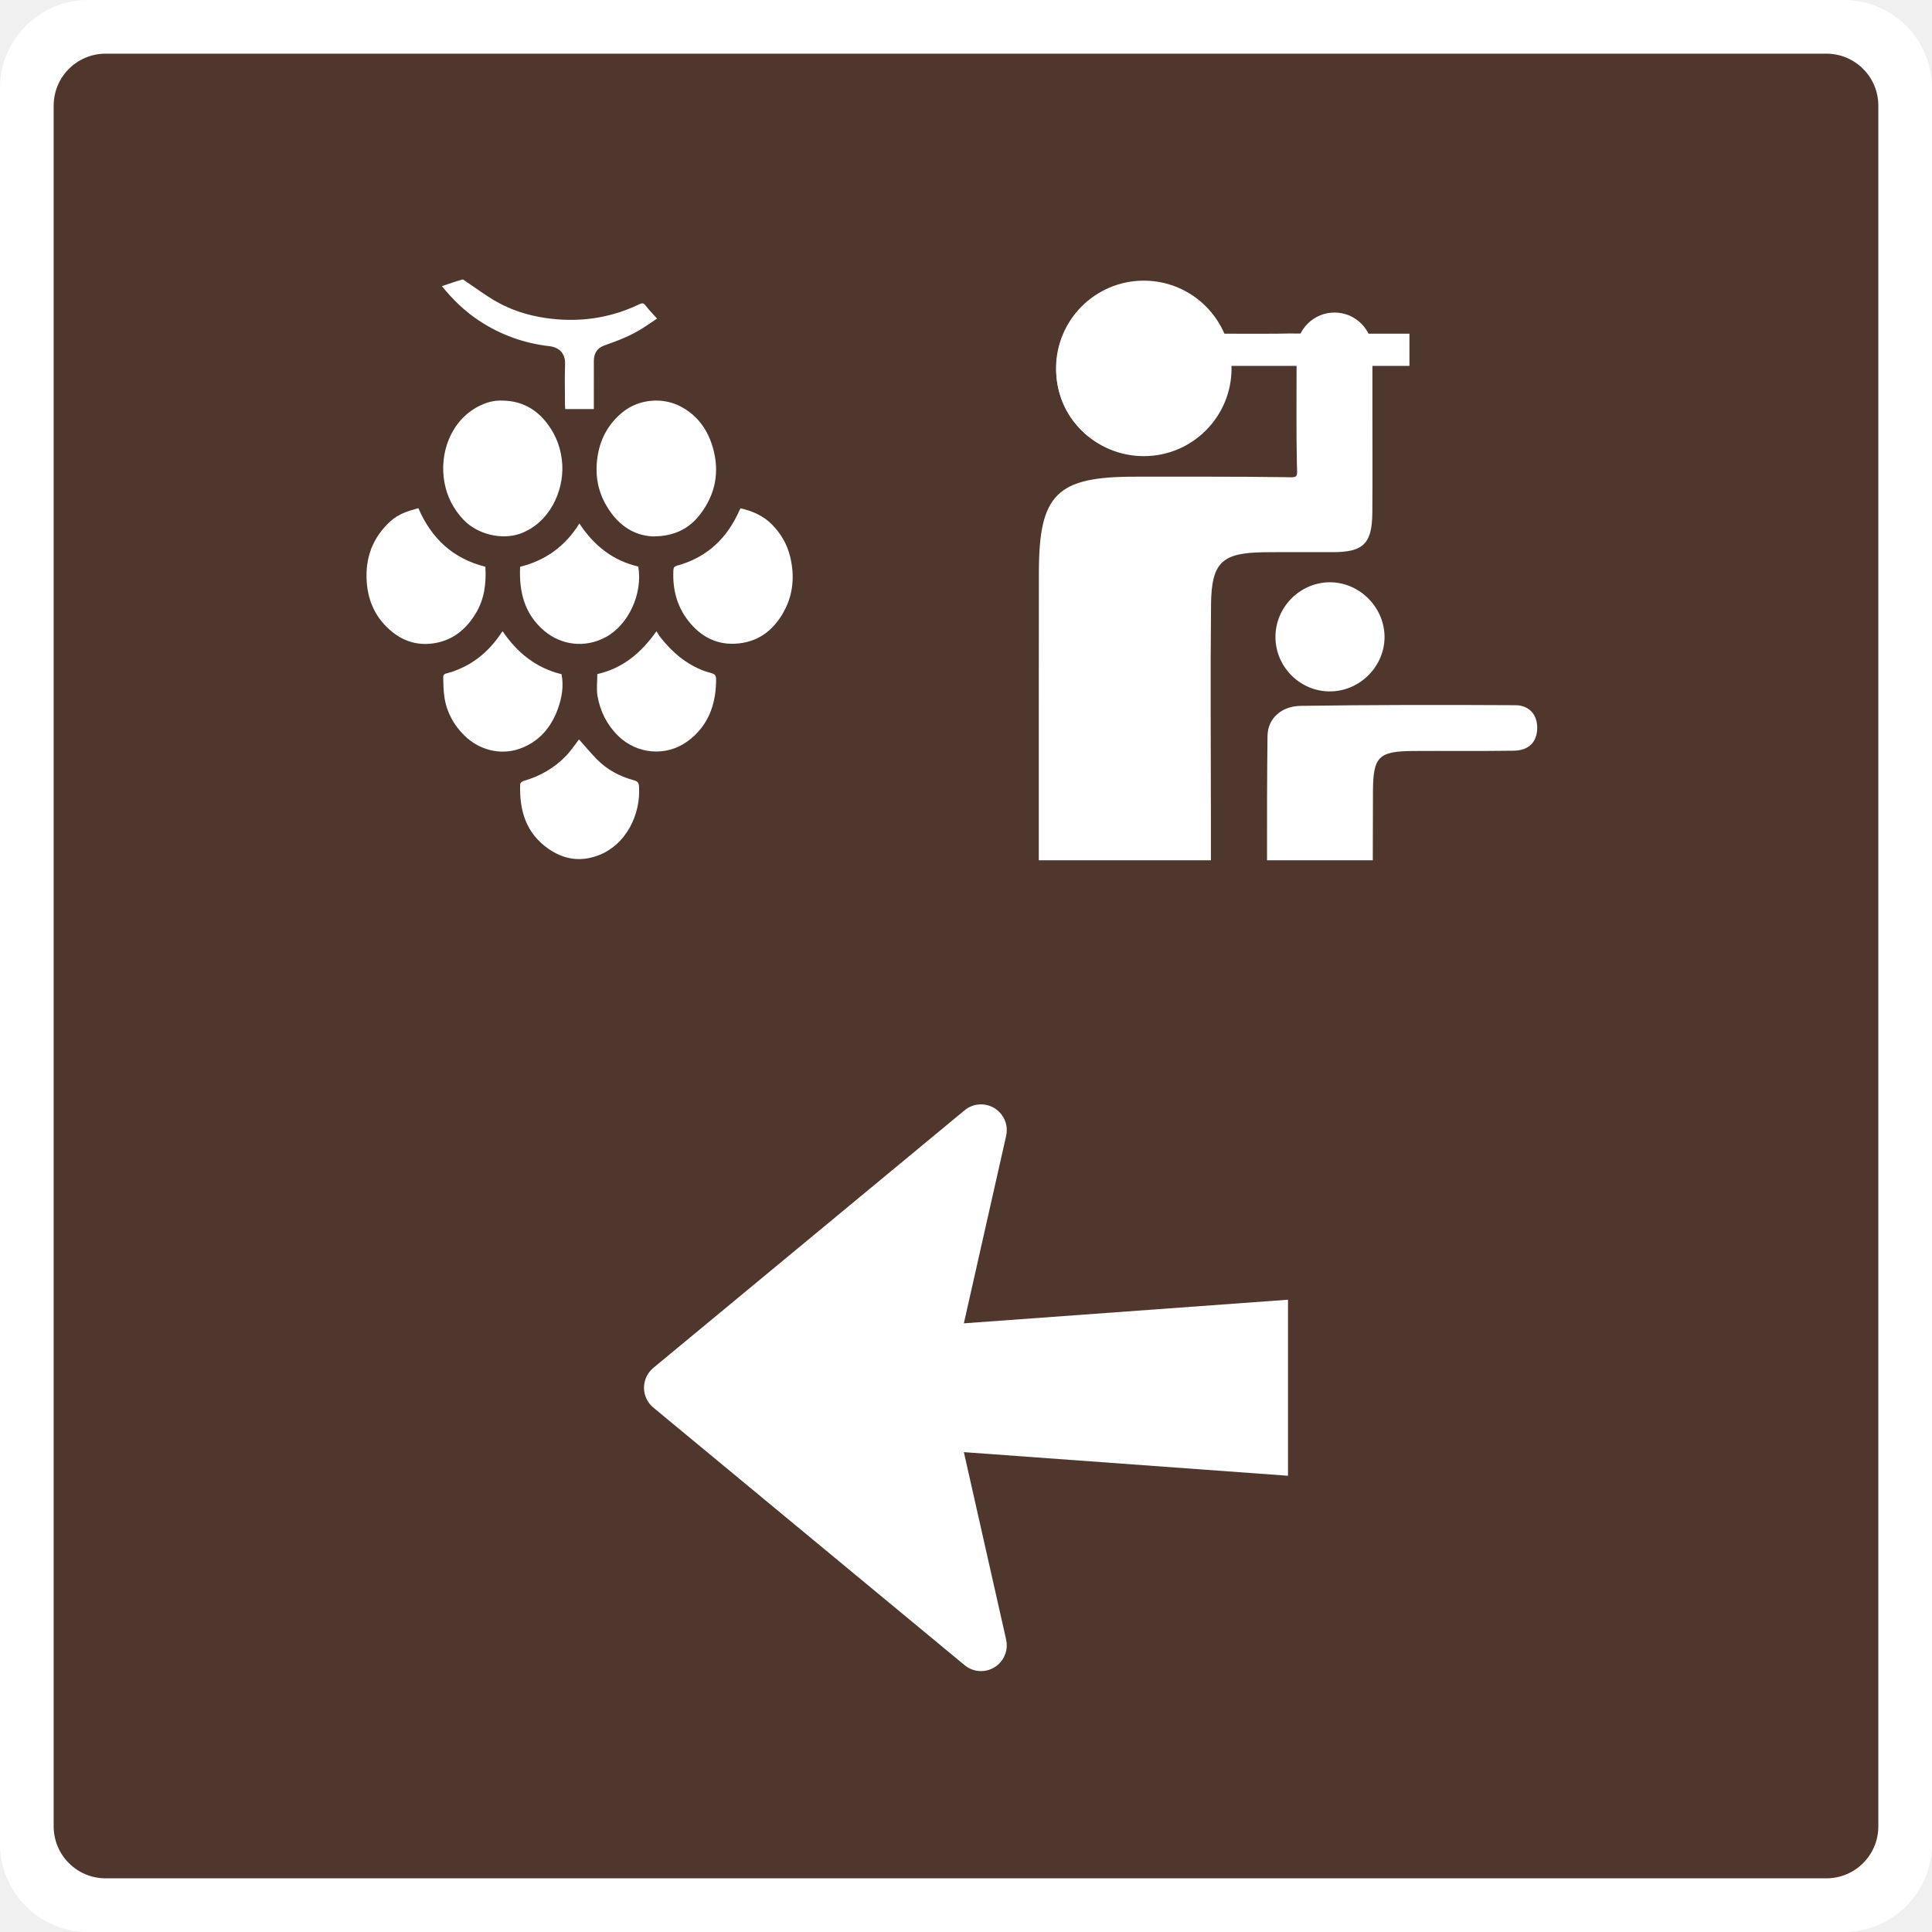
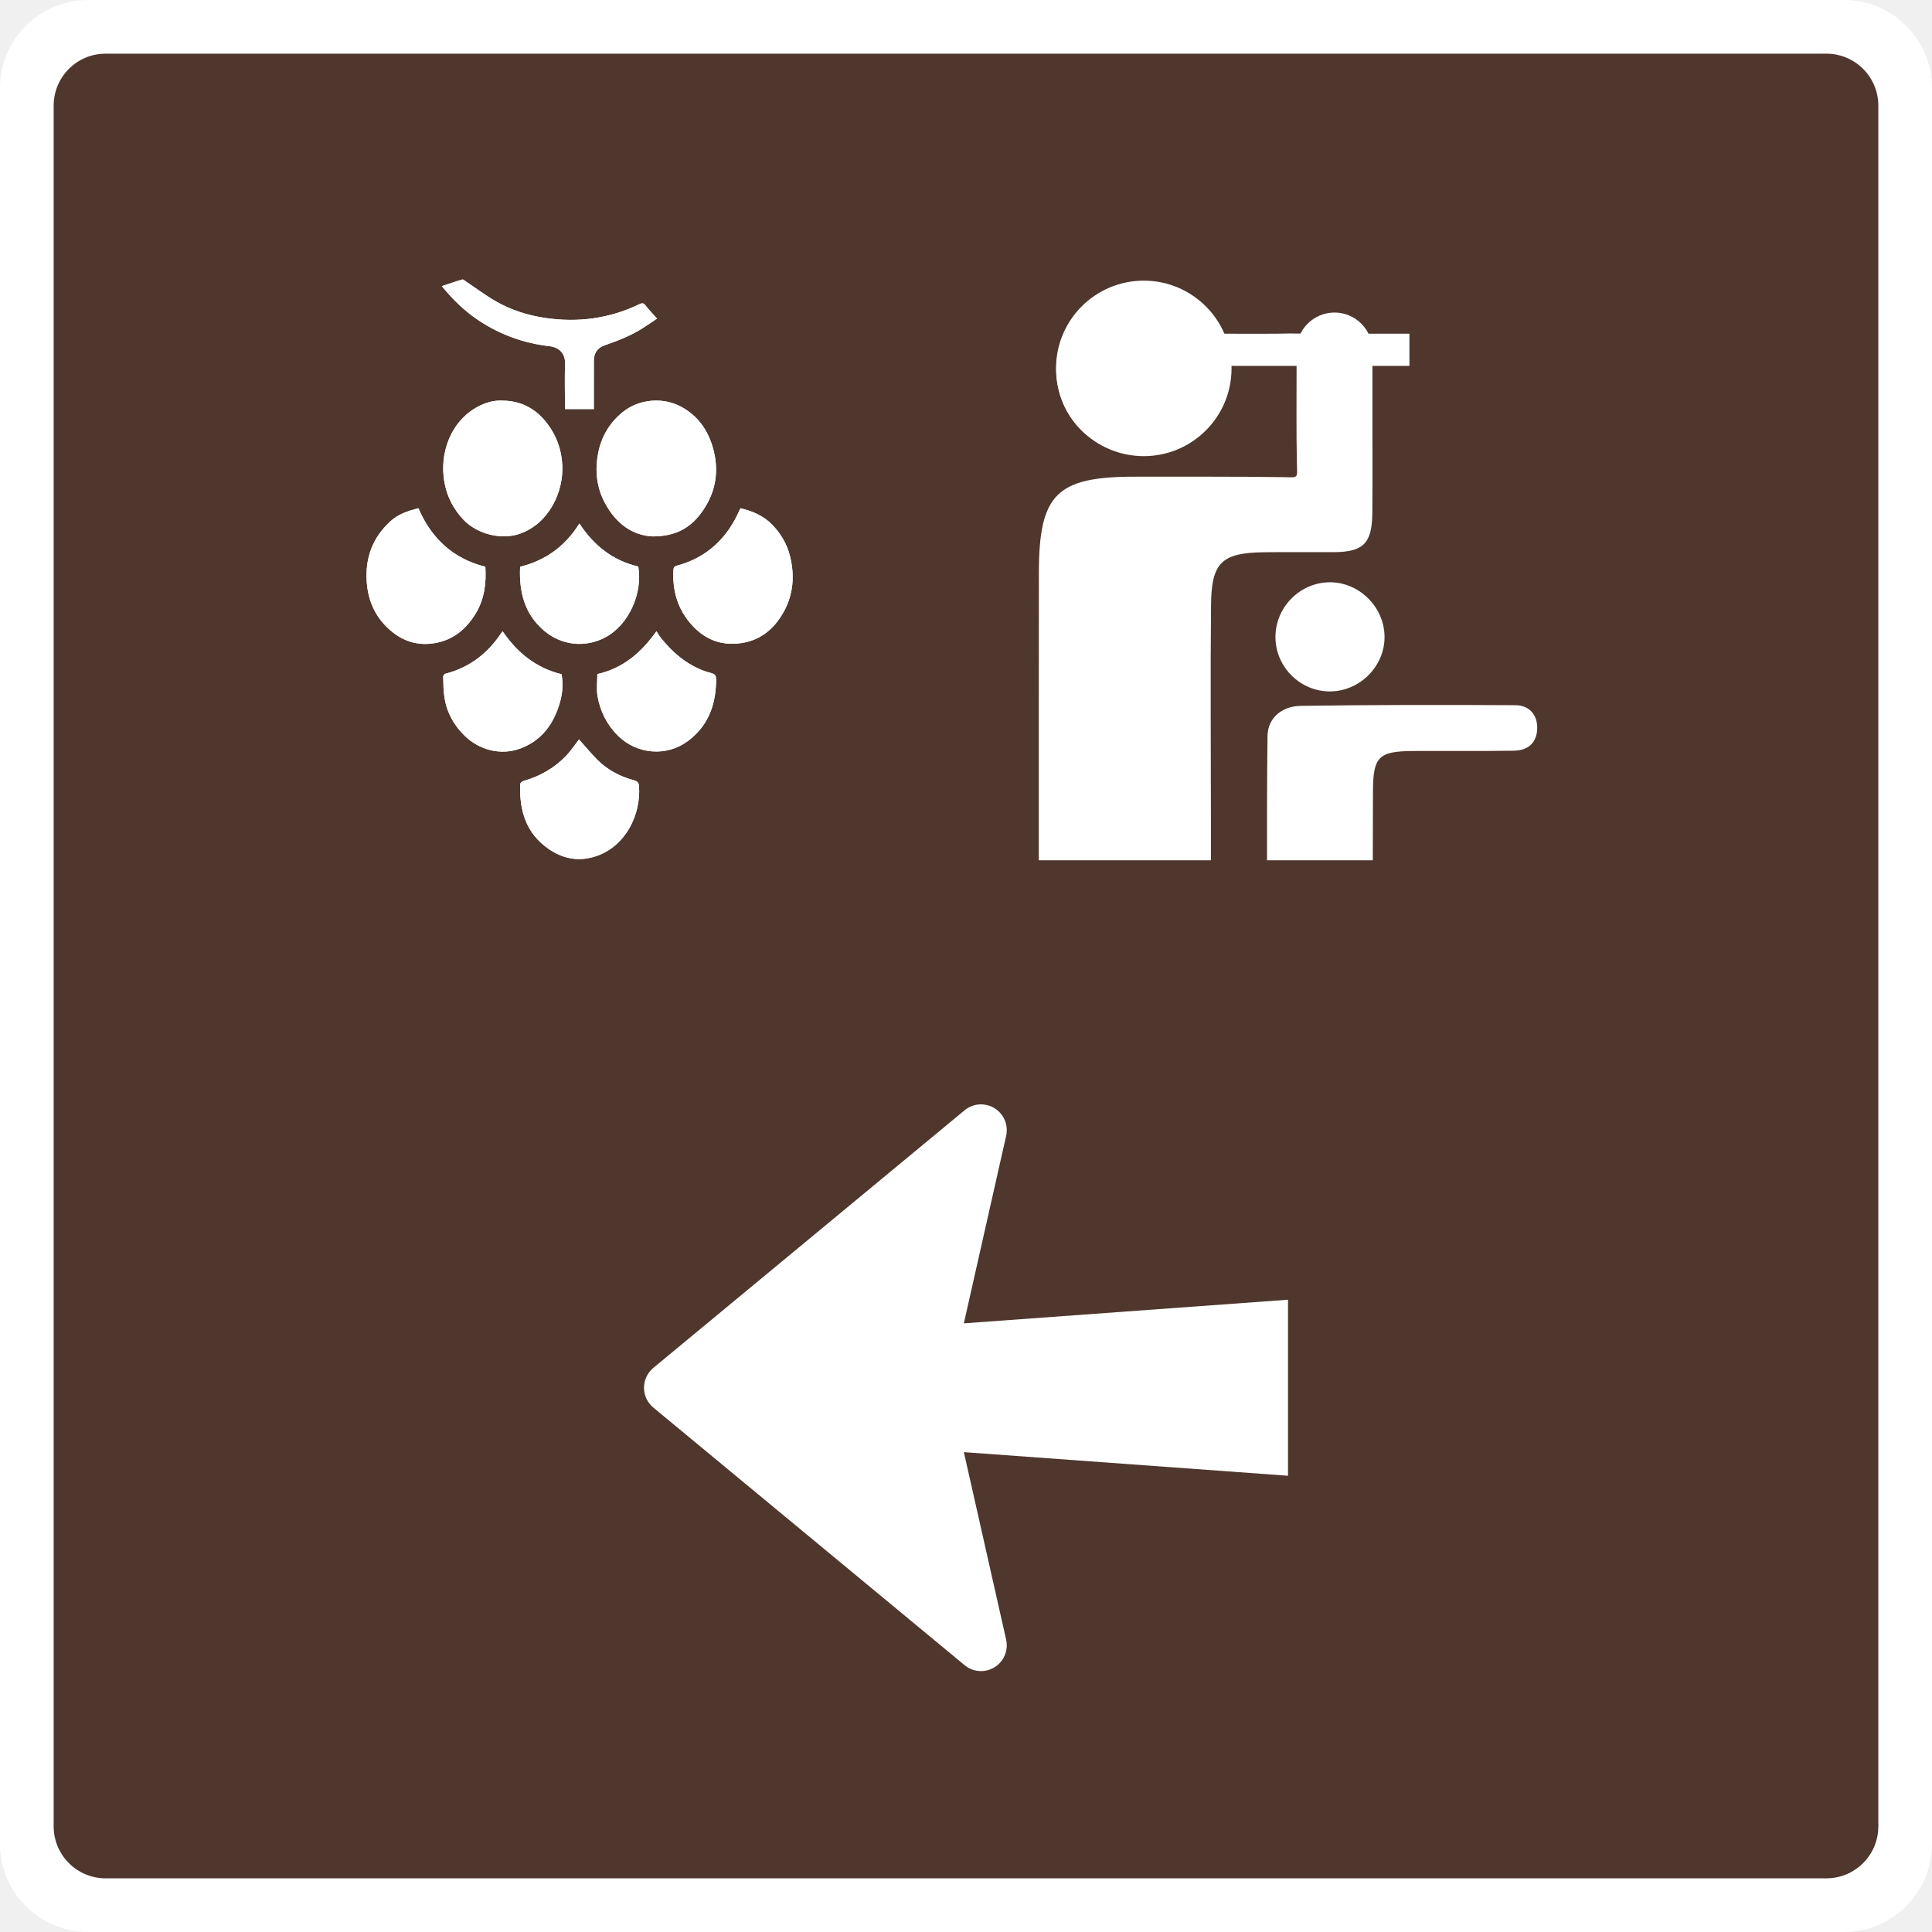
<svg xmlns="http://www.w3.org/2000/svg" version="1.1" width="31.75mm" height="31.75mm" viewBox="0 0 90 90">
  <g transform="scale(0.1)">
    <path fill="#ffffff" d="M858.92 900L41.08 900C18.39 900 0 881.61 0 858.92L0 41.08C0 18.39 18.39 0 41.08 0L858.92 0C881.61 0 900 18.39 900 41.08L900 858.92C900 881.61 881.61 900 858.92 900" />
    <path fill="#4f372d" d="M850.8 875L49.2 875C35.83 875 25 864.17 25 850.8L25 49.2C25 35.84 35.83 25 49.2 25L850.8 25C864.16 25 875 35.84 875 49.2L875 850.8C875 864.17 864.16 875 850.8 875" />
    <path fill="#ffffff" d="M300 646.46C300 642.71 301.72 639.37 304.41 637.16L449.26 517.29C451.35 515.52 454.05 514.46 457 514.46C463.63 514.46 468.99 519.83 468.99 526.46C468.99 527.37 468.9 528.26 468.7 529.11L449 616.46L600 605.46L600 687.46L449 676.46L468.69 763.76C468.9 764.68 468.99 765.57 468.99 766.46C468.99 773.08 463.63 778.46 457 778.46C454.03 778.46 451.32 777.38 449.22 775.59L304.44 655.78C301.73 653.58 300 650.23 300 646.46" />
    <path fill="#ffffff" fill-rule="evenodd" d="M304.15 249.88C314.2 249.87 321.05 246.22 326.14 239.61C333.29 230.32 335.34 219.83 332.07 208.5C329.69 200.26 325.08 193.68 317.34 189.5C308.81 184.89 297.74 185.84 290.17 191.9C283.93 196.92 280.1 203.46 278.62 211.2C277.09 219.23 277.9 227.11 281.86 234.43C286.96 243.87 294.59 249.49 304.15 249.88" />
    <path fill="#ffffff" fill-rule="evenodd" d="M234.22 186.62C230.15 186.42 226.4 187.46 222.86 189.31C209.84 196.12 204.56 211.27 207.05 224.8C208.28 231.46 211.22 237.17 215.94 242.14C222.3 248.84 233.68 251.72 242.35 248.58C255.97 243.64 262.57 228.91 261.94 216.64C261.58 209.58 259.32 203.11 254.99 197.39C249.75 190.47 242.92 186.76 234.22 186.62" />
    <path fill="#ffffff" fill-rule="evenodd" d="M344.98 236.78C344.79 237.12 344.63 237.34 344.53 237.57C338.79 250.77 329.3 259.76 315.22 263.55C313.85 263.92 313.73 264.81 313.68 265.89C313.3 274.4 315.27 282.27 320.54 289.08C326.47 296.72 334.19 300.77 344.07 299.74C353.74 298.73 360.48 293.3 365.06 285.06C369.58 276.91 370.24 268.19 368.06 259.24C366.66 253.55 363.82 248.63 359.69 244.41C355.64 240.26 350.61 238.11 344.98 236.78" />
    <path fill="#ffffff" fill-rule="evenodd" d="M194.89 236.73C190.12 238.01 185.64 239.42 182.02 242.7C173.64 250.29 170.08 259.74 170.83 270.96C171.48 280.56 175.35 288.49 182.88 294.5C188.7 299.14 195.41 300.86 202.79 299.55C211.25 298.05 217.21 292.99 221.55 285.87C225.66 279.14 226.58 271.7 226.1 264.02C210.99 260.22 200.97 250.81 194.89 236.73" />
    <path fill="#ffffff" fill-rule="evenodd" d="M278.26 314.01C278.26 317.57 277.78 321.05 278.36 324.34C279.63 331.41 282.73 337.67 287.98 342.82C296.71 351.39 310.34 352.57 320.22 345.37C329.46 338.63 333.25 329.13 333.57 318.05C333.68 314.12 333.46 314.11 329.71 313.09C329.14 312.93 328.58 312.76 328.03 312.55C319.67 309.44 313.18 303.87 307.72 296.98C307.01 296.09 306.46 295.07 305.8 294.05C298.8 303.96 290.25 311.31 278.26 314.01" />
    <path fill="#ffffff" fill-rule="evenodd" d="M242.29 264.02C241.76 275.59 244.22 285.97 253.51 293.85C261.52 300.66 272.62 301.95 282.11 296.83C293 290.96 299.46 276.33 297.33 263.92C285.49 261.16 276.65 254.14 269.9 243.87C263.34 254.4 254.22 261.06 242.29 264.02" />
    <path fill="#ffffff" fill-rule="evenodd" d="M234.16 294.1C234.01 294.26 233.86 294.39 233.75 294.54C227.38 304.23 218.84 310.95 207.46 313.85C207.03 313.96 206.44 314.7 206.46 315.13C206.55 318.33 206.54 321.56 207.02 324.72C208.07 331.73 211.31 337.71 216.37 342.67C223.08 349.25 233.07 352.1 242.34 348.7C251.19 345.44 256.74 338.87 259.87 330.23C261.75 325.03 262.68 319.62 261.58 314.07C249.7 311.17 240.97 304.08 234.16 294.1" />
    <path fill="#ffffff" fill-rule="evenodd" d="M269.71 344.45C269.26 345.05 268.68 345.91 268.04 346.72C266.68 348.47 265.4 350.31 263.88 351.92C258.34 357.76 251.58 361.59 243.86 363.81C243.23 363.99 242.34 364.77 242.32 365.29C241.89 377.44 244.98 388.14 255.55 395.45C262.5 400.26 270.07 401.55 278.14 398.68C291.65 393.88 298.58 379.36 297.68 366.23C297.55 364.37 296.73 363.87 295.21 363.46C288.71 361.68 282.89 358.62 278.14 353.81C275.22 350.85 272.56 347.63 269.71 344.45" />
    <path fill="#ffffff" fill-rule="evenodd" d="M276.63 190.56C276.63 189.69 276.63 189.04 276.63 188.39C276.63 181.63 276.61 174.87 276.64 168.12C276.66 164.51 278.24 162.07 281.6 160.89C287.74 158.75 293.78 156.43 299.29 152.94C301.58 151.49 303.79 149.94 306.07 148.41C304.09 146.18 302.25 144.3 300.66 142.24C299.69 140.98 298.95 141.19 297.73 141.77C283.84 148.42 269.27 150.36 254.05 148.12C245.92 146.92 238.2 144.49 231.1 140.43C226.28 137.68 221.82 134.31 217.19 131.23C216.6 130.84 215.86 130.08 215.39 130.21C212.24 131.1 209.13 132.19 205.83 133.28C211 139.64 216.59 145.04 223.15 149.37C233.11 155.94 244.03 159.9 255.91 161.26C260.12 161.74 263.42 164.33 263.23 169.53C263.01 175.88 263.18 182.25 263.19 188.61C263.19 189.24 263.25 189.88 263.29 190.56C267.76 190.56 272.07 190.56 276.63 190.56" />
+     <path fill="#ffffff" fill-rule="evenodd" d="M304.15 249.88C294.59 249.49 286.96 243.87 281.86 234.43C277.9 227.11 277.09 219.23 278.62 211.2C280.1 203.46 283.93 196.92 290.17 191.9C297.74 185.84 308.81 184.89 317.34 189.5C325.08 193.68 329.69 200.26 332.07 208.5C335.34 219.83 333.29 230.32 326.14 239.61C321.05 246.22 314.2 249.87 304.15 249.88" />
+     <path fill="#ffffff" fill-rule="evenodd" d="M234.22 186.62C242.92 186.76 249.75 190.47 254.99 197.39C259.32 203.11 261.58 209.58 261.94 216.64C262.57 228.91 255.97 243.64 242.35 248.58C233.68 251.72 222.3 248.84 215.94 242.14C211.22 237.17 208.28 231.46 207.05 224.8C204.56 211.27 209.84 196.12 222.86 189.31C226.4 187.46 230.15 186.42 234.22 186.62" />
+     <path fill="#ffffff" fill-rule="evenodd" d="M344.98 236.78C350.61 238.11 355.64 240.26 359.69 244.41C363.82 248.63 366.66 253.55 368.06 259.24C370.24 268.19 369.58 276.91 365.06 285.06C360.48 293.3 353.74 298.73 344.07 299.74C334.19 300.77 326.47 296.72 320.54 289.08C315.27 282.27 313.3 274.4 313.68 265.89C313.73 264.81 313.85 263.92 315.22 263.55C329.3 259.76 338.79 250.77 344.53 237.57C344.63 237.34 344.79 237.12 344.98 236.78" />
+     <path fill="#ffffff" fill-rule="evenodd" d="M194.89 236.73C200.97 250.81 210.99 260.22 226.1 264.02C226.58 271.7 225.66 279.14 221.55 285.87C217.21 292.99 211.25 298.05 202.79 299.55C195.41 300.86 188.7 299.14 182.88 294.5C175.35 288.49 171.48 280.56 170.83 270.96C170.08 259.74 173.64 250.29 182.02 242.7C185.64 239.42 190.12 238.01 194.89 236.73" />
+     <path fill="#ffffff" fill-rule="evenodd" d="M278.26 314.01C290.25 311.31 298.8 303.96 305.8 294.05C306.46 295.07 307.01 296.09 307.72 296.98C313.18 303.87 319.67 309.44 328.03 312.55C328.58 312.76 329.14 312.93 329.71 313.09C333.46 314.11 333.68 314.12 333.57 318.05C333.25 329.13 329.46 338.63 320.22 345.37C310.34 352.57 296.71 351.39 287.98 342.82C282.73 337.67 279.63 331.41 278.36 324.34C277.78 321.05 278.26 317.57 278.26 314.01" />
+     <path fill="#ffffff" fill-rule="evenodd" d="M242.29 264.02C254.22 261.06 263.34 254.4 269.9 243.87C276.65 254.14 285.49 261.16 297.33 263.92C299.46 276.33 293 290.96 282.11 296.83C272.62 301.95 261.52 300.66 253.51 293.85C244.22 285.97 241.76 275.59 242.29 264.02" />
+     <path fill="#ffffff" fill-rule="evenodd" d="M234.16 294.1C240.97 304.08 249.7 311.17 261.58 314.07C262.68 319.62 261.75 325.03 259.87 330.23C256.74 338.87 251.19 345.44 242.34 348.7C233.07 352.1 223.08 349.25 216.37 342.67C211.31 337.71 208.07 331.73 207.02 324.72C206.54 321.56 206.55 318.33 206.46 315.13C206.44 314.7 207.03 313.96 207.46 313.85C218.84 310.95 227.38 304.23 233.75 294.54C233.86 294.39 234.01 294.26 234.16 294.1" />
+     <path fill="#ffffff" fill-rule="evenodd" d="M269.71 344.45C272.56 347.63 275.22 350.85 278.14 353.81C282.89 358.62 288.71 361.68 295.21 363.46C296.73 363.87 297.55 364.37 297.68 366.23C298.58 379.36 291.65 393.88 278.14 398.68C270.07 401.55 262.5 400.26 255.55 395.45C244.98 388.14 241.89 377.44 242.32 365.29C242.34 364.77 243.23 363.99 243.86 363.81C251.58 361.59 258.34 357.76 263.88 351.92C265.4 350.31 266.68 348.47 268.04 346.72C268.68 345.91 269.26 345.05 269.71 344.45" />
+     <path fill="#ffffff" fill-rule="evenodd" d="M276.63 190.56C272.07 190.56 267.76 190.56 263.29 190.56C263.25 189.88 263.19 189.24 263.19 188.61C263.18 182.25 263.01 175.88 263.23 169.53C263.42 164.33 260.12 161.74 255.91 161.26C244.03 159.9 233.11 155.94 223.15 149.37C216.59 145.04 211 139.64 205.83 133.28C209.13 132.19 212.24 131.1 215.39 130.21C215.86 130.08 216.6 130.84 217.19 131.23C221.82 134.31 226.28 137.68 231.1 140.43C238.2 144.49 245.92 146.92 254.05 148.12C269.27 150.36 283.84 148.42 297.73 141.77C298.95 141.19 299.69 140.98 300.66 142.24C302.25 144.3 304.09 146.18 306.07 148.41C303.79 149.94 301.58 151.49 299.29 152.94C293.78 156.43 287.74 158.75 281.6 160.89C278.24 162.07 276.66 164.51 276.64 168.12C276.61 174.87 276.63 181.63 276.63 188.39C276.63 189.04 276.63 189.69 276.63 190.56" />
    <path fill="#ffffff" d="M656.57 155.45C656.57 161.23 656.57 165.17 656.57 170.45C655.58 170.49 640.36 170.4 639.32 170.45C639.32 177.57 639.32 184.44 639.32 191.29C639.31 207.19 639.42 223.09 639.28 238.99C639.15 253.19 635.09 257.17 621.12 257.22C610.31 257.27 599.5 257.12 588.68 257.26C569.24 257.53 564.36 261.96 564.15 281.58C563.8 314.65 564.09 347.72 564.09 380.8C564.09 388.36 564.09 393.18 564.09 400.74C537.11 400.74 511.17 400.74 483.91 400.74C483.91 397.16 483.9 395.07 483.91 391.68C483.92 350.02 483.89 308.36 483.95 266.7C484 230.12 492.23 222.01 528.95 222.06C550.89 222.1 576.18 221.94 598.12 222.28C605.13 222.39 604.29 223.07 604.13 215.3C603.84 201.39 604 184.92 604 170.45C603.27 170.45 573.96 170.45 573.54 170.45C572.77 174.34 572.2 178.24 571.27 181.88C566.55 200.41 550.42 212.51 531.19 212.08C512.64 211.67 496.65 198.53 492.95 180.68C489.07 161.92 498.09 143.48 515.08 135.45C531.8 127.55 552.26 131.58 563.18 146.49C568.06 153.16 562.14 155.37 569.65 155.45C576.33 155.52 594.93 155.45 594.93 155.45C600.95 155.24 611.42 155.45 611.42 155.45L628.77 155.45L656.57 155.45" />
    <path fill="#ffffff" d="M639.5 400.74C623.03 400.74 606.32 400.74 590.23 400.74C590.2 381.65 590.22 363.28 590.45 342.95C590.55 334.2 597.44 328.95 605.87 328.82C639.24 328.32 672.62 328.33 705.99 328.51C712.09 328.55 716.1 332.62 716.09 339.02C716.08 345.91 711.9 349.6 705.22 349.71C689.65 349.94 674.07 349.75 658.49 349.84C642.17 349.93 639.67 352.45 639.58 368.58C639.52 378.75 639.54 388.92 639.5 399.09L639.5 400.74" />
    <path fill="#ffffff" d="M619.92 322.08C606.01 322.33 594.38 311.05 594.16 297.11C593.93 283.21 605.23 271.51 619.1 271.25C632.87 271 644.69 282.45 644.97 296.29C645.24 310.06 633.8 321.84 619.92 322.08" />
    <path fill="#ffffff" d="M573.7 171.62C573.7 194.19 555.4 212.49 532.82 212.49C510.24 212.49 491.94 194.19 491.94 171.62C491.94 149.04 510.24 130.74 532.82 130.74C555.4 130.74 573.7 149.04 573.7 171.62" />
    <path fill="#ffffff" d="M639.32 163.25C639.32 153.5 631.41 145.59 621.66 145.59C611.9 145.59 604 153.5 604 163.25C604 173 611.9 180.91 621.66 180.91C631.41 180.91 639.32 173 639.32 163.25" />
  </g>
</svg>
